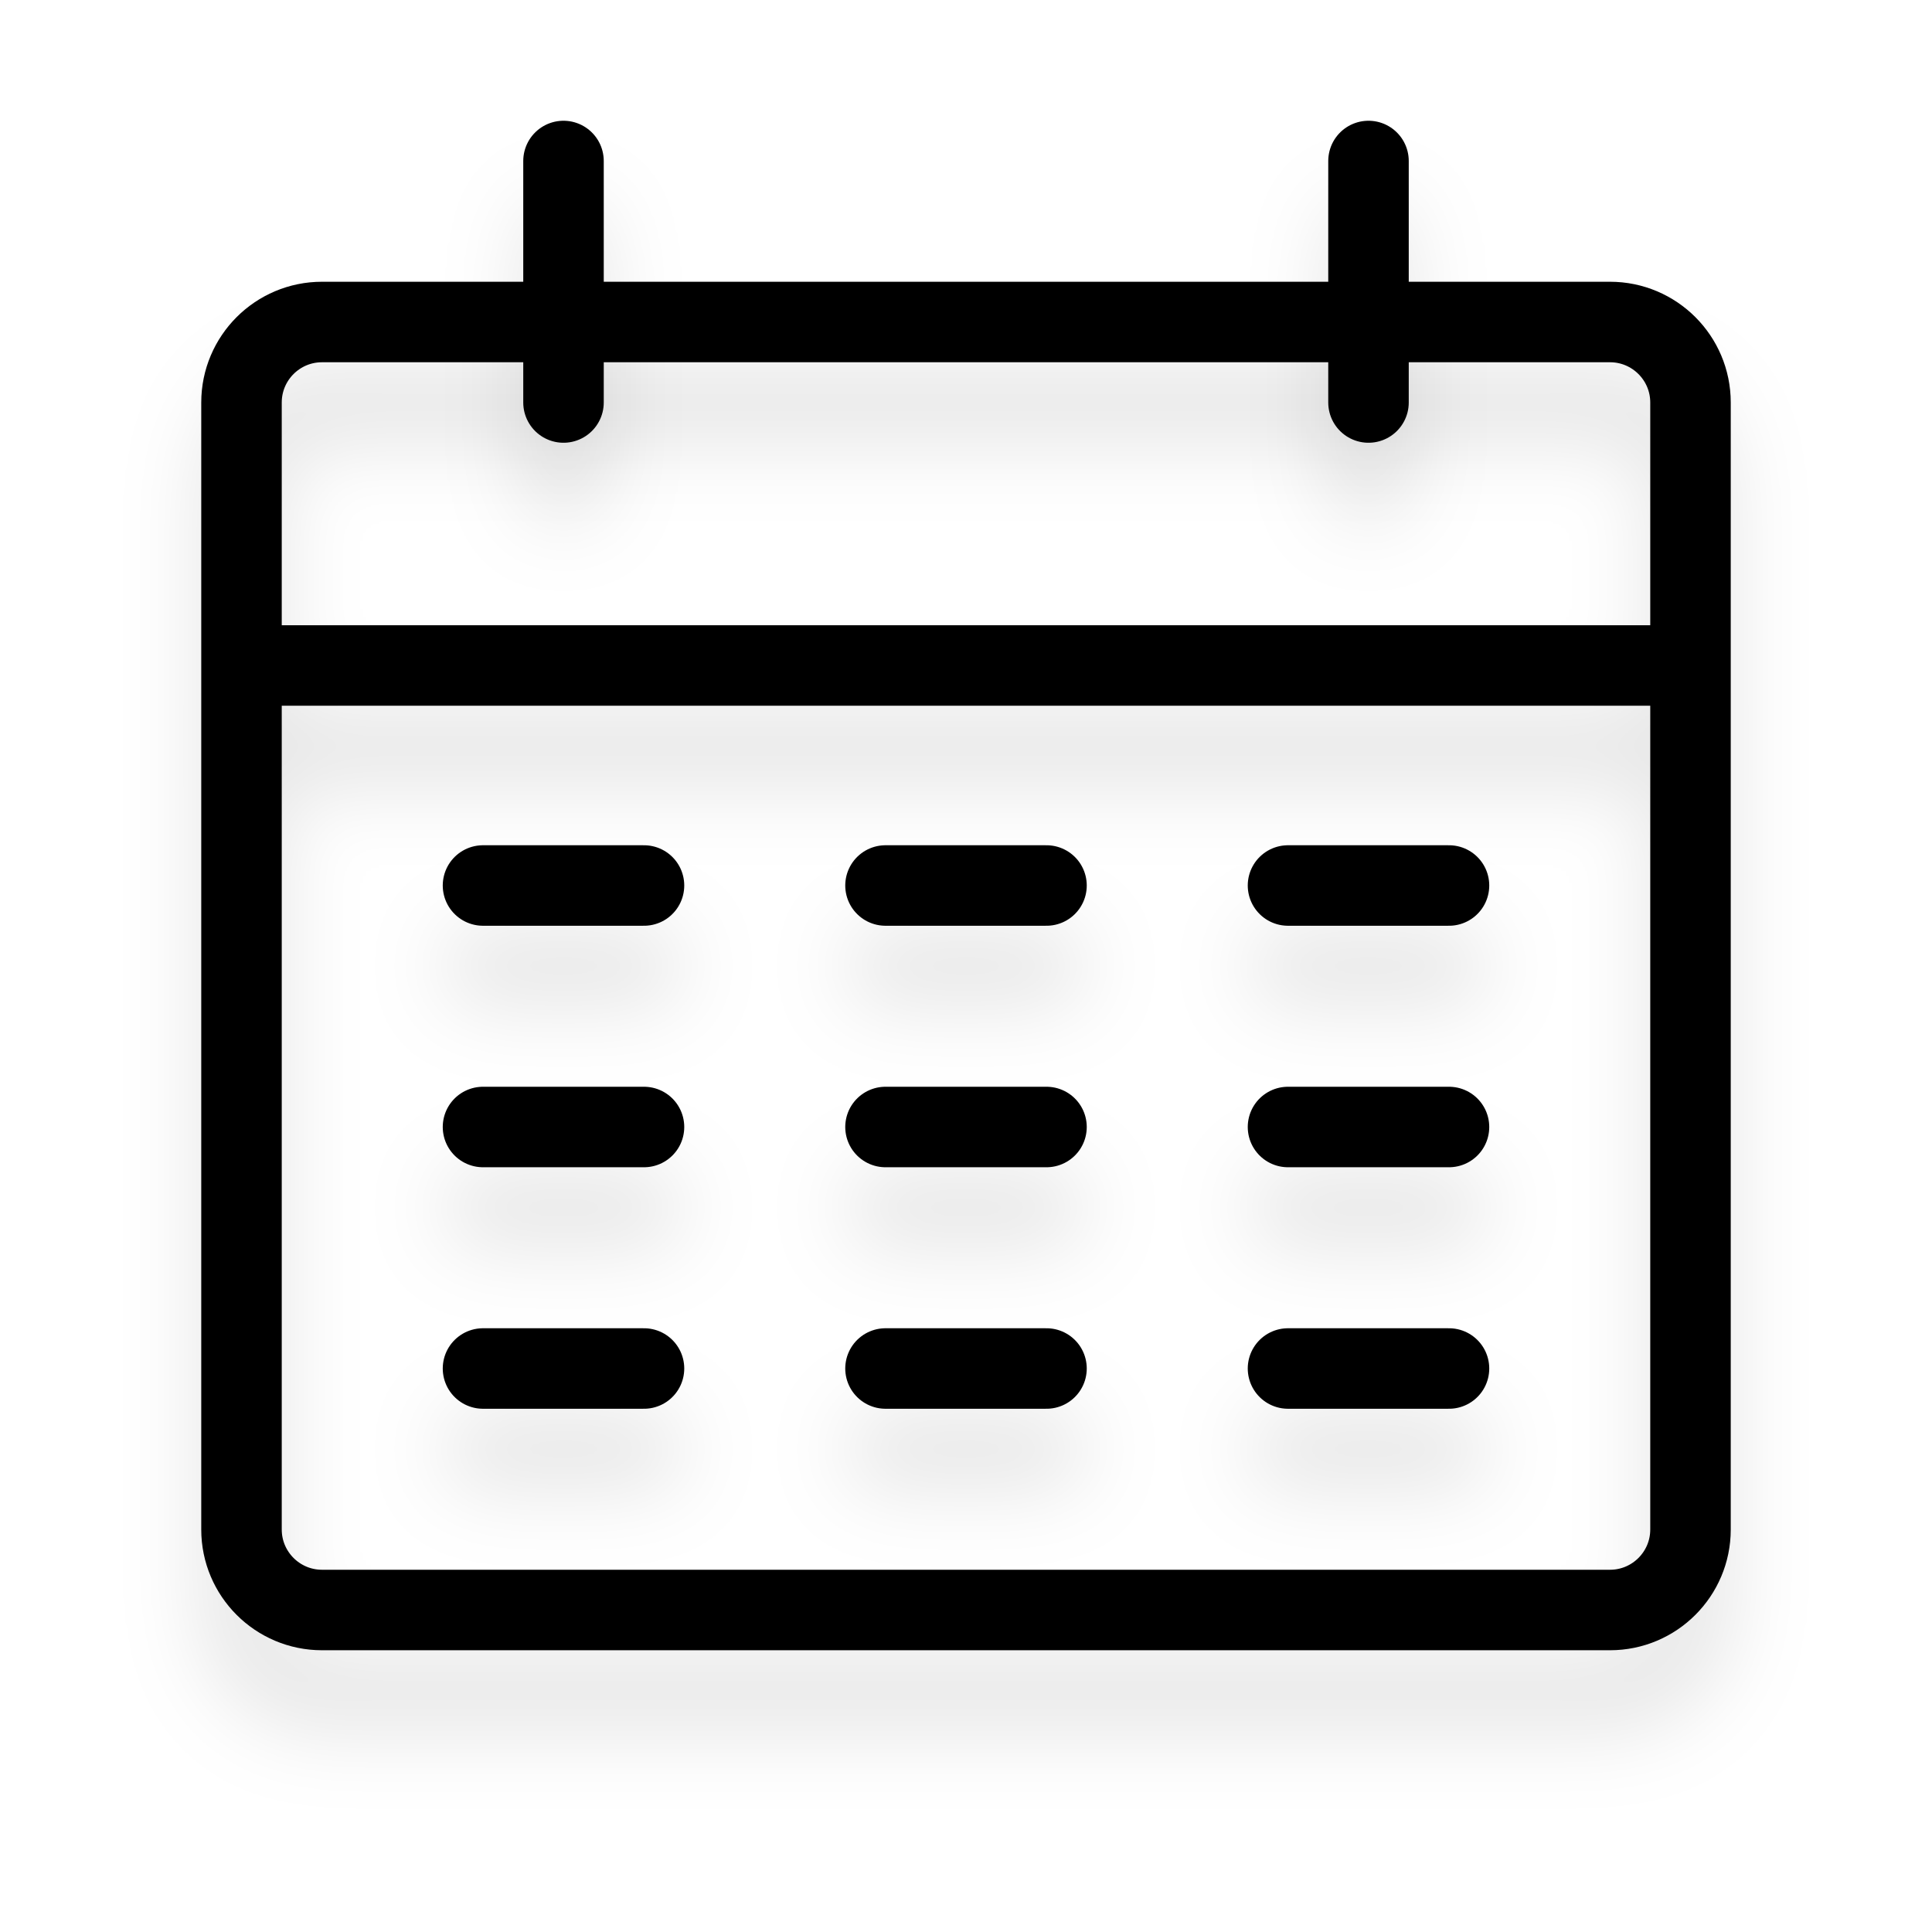
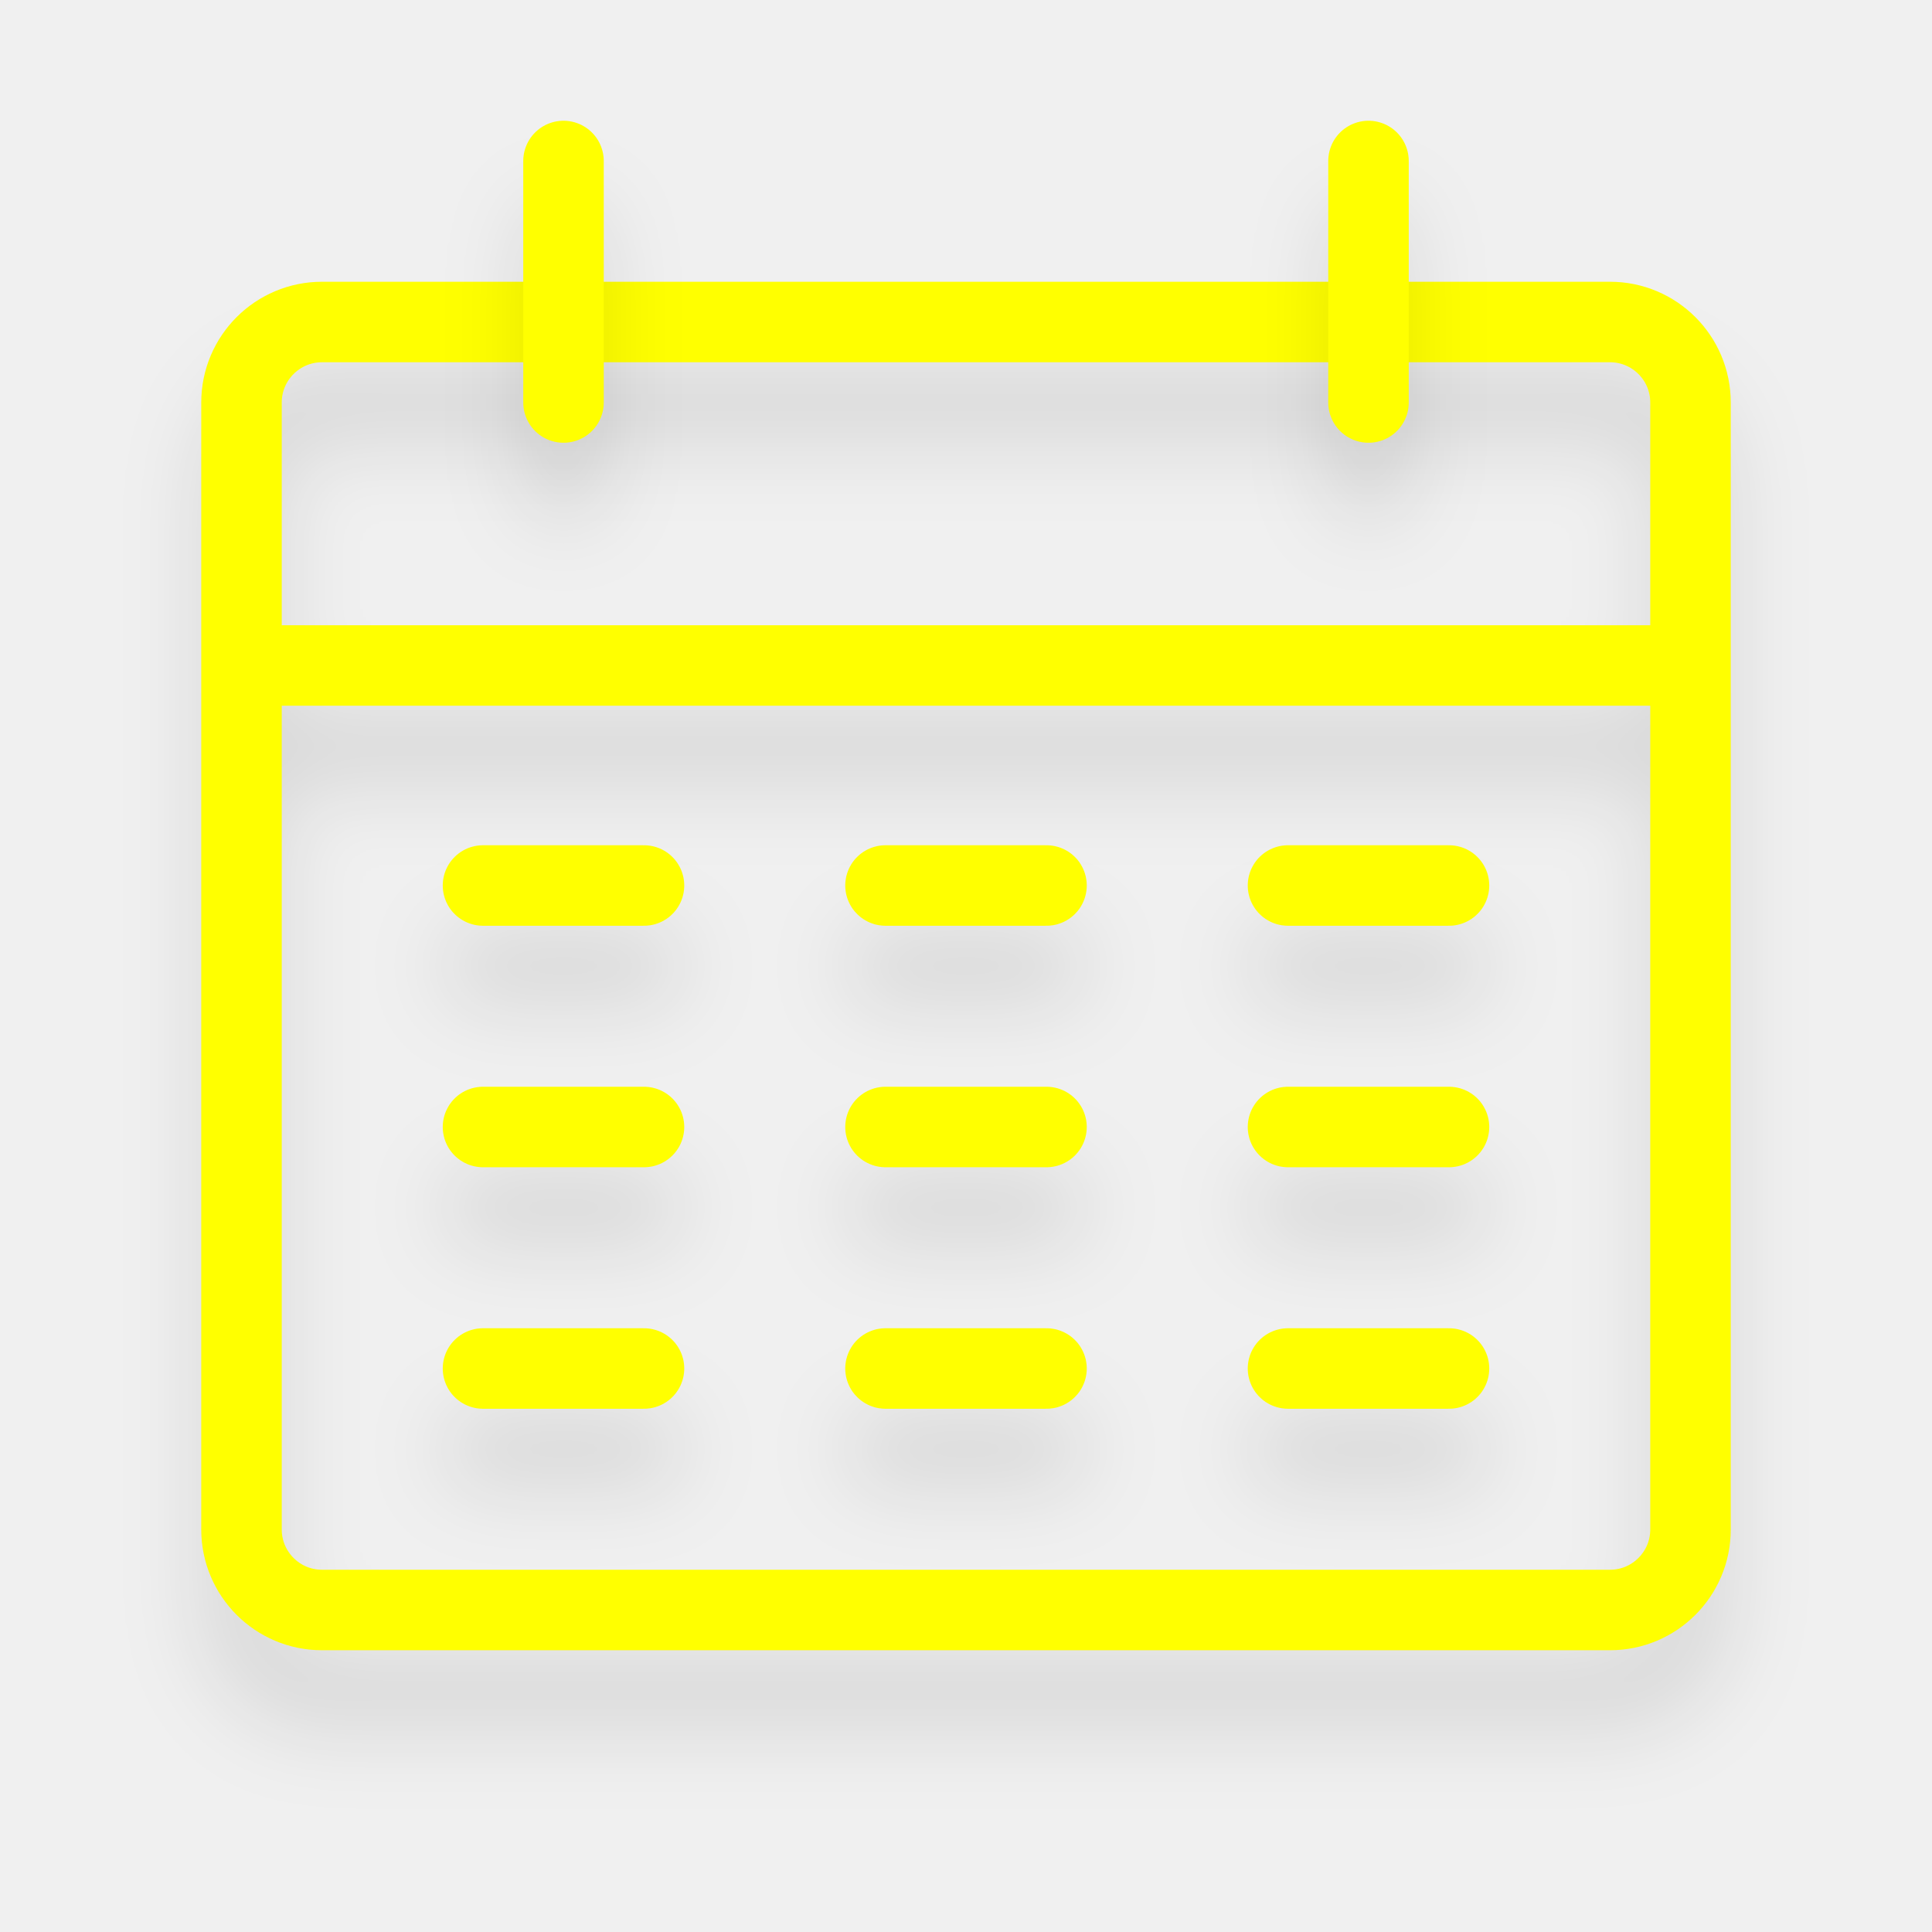
<svg xmlns="http://www.w3.org/2000/svg" width="800px" height="800px" viewBox="0 0 24 24" fill="none">
-   <rect width="24" height="24" fill="white" />
+   <rect width="24" height="24" fill="none" />
  <g filter="url(#filter0_d_15_268)">
-     <path d="M3 8.267V19C3 19.552 3.448 20 4 20H20C20.552 20 21 19.552 21 19V8.267M3 8.267V5C3 4.448 3.448 4 4 4H20C20.552 4 21 4.448 21 5V8.267M3 8.267H21" stroke="#000000" stroke-linejoin="round" />
+     <path d="M3 8.267V19C3 19.552 3.448 20 4 20H20C20.552 20 21 19.552 21 19V8.267M3 8.267V5C3 4.448 3.448 4 4 4H20C20.552 4 21 4.448 21 5V8.267M3 8.267H21" stroke="#ffff00" stroke-linejoin="round" />
  </g>
  <g filter="url(#filter1_d_15_268)">
-     <path d="M7 2V5" stroke="#000000" stroke-linecap="round" stroke-linejoin="round" />
+     <path d="M7 2V5" stroke="#ffff00" stroke-linecap="round" stroke-linejoin="round" />
  </g>
  <g filter="url(#filter2_d_15_268)">
-     <path d="M17 2V5" stroke="#000000" stroke-linecap="round" stroke-linejoin="round" />
+     <path d="M17 2V5" stroke="#ffff00" stroke-linecap="round" stroke-linejoin="round" />
  </g>
  <g filter="url(#filter3_d_15_268)">
-     <path d="M18 11H16" stroke="#000000" stroke-linecap="round" stroke-linejoin="round" />
+     <path d="M18 11H16" stroke="#ffff00" stroke-linecap="round" stroke-linejoin="round" />
  </g>
  <g filter="url(#filter4_d_15_268)">
-     <path d="M18 17H16" stroke="#000000" stroke-linecap="round" stroke-linejoin="round" />
+     <path d="M18 17H16" stroke="#ffff00" stroke-linecap="round" stroke-linejoin="round" />
  </g>
  <g filter="url(#filter5_d_15_268)">
-     <path d="M13 11H11" stroke="#000000" stroke-linecap="round" stroke-linejoin="round" />
+     <path d="M13 11H11" stroke="#ffff00" stroke-linecap="round" stroke-linejoin="round" />
  </g>
  <g filter="url(#filter6_d_15_268)">
-     <path d="M13 17H11" stroke="#000000" stroke-linecap="round" stroke-linejoin="round" />
+     <path d="M13 17H11" stroke="#ffff00" stroke-linecap="round" stroke-linejoin="round" />
  </g>
  <g filter="url(#filter7_d_15_268)">
-     <path d="M8 11H6" stroke="#000000" stroke-linecap="round" stroke-linejoin="round" />
+     <path d="M8 11H6" stroke="#ffff00" stroke-linecap="round" stroke-linejoin="round" />
  </g>
  <g filter="url(#filter8_d_15_268)">
-     <path d="M8 17H6" stroke="#000000" stroke-linecap="round" stroke-linejoin="round" />
+     <path d="M8 17H6" stroke="#ffff00" stroke-linecap="round" stroke-linejoin="round" />
  </g>
  <g filter="url(#filter9_d_15_268)">
-     <path d="M18 14H16" stroke="#000000" stroke-linecap="round" stroke-linejoin="round" />
+     <path d="M18 14H16" stroke="#ffff00" stroke-linecap="round" stroke-linejoin="round" />
  </g>
  <g filter="url(#filter10_d_15_268)">
-     <path d="M13 14H11" stroke="#000000" stroke-linecap="round" stroke-linejoin="round" />
+     <path d="M13 14H11" stroke="#ffff00" stroke-linecap="round" stroke-linejoin="round" />
  </g>
  <g filter="url(#filter11_d_15_268)">
-     <path d="M8 14H6" stroke="#000000" stroke-linecap="round" stroke-linejoin="round" />
+     <path d="M8 14H6" stroke="#ffff00" stroke-linecap="round" stroke-linejoin="round" />
  </g>
  <defs>
    <filter id="filter0_d_15_268" x="1.5" y="3.5" width="21" height="19" filterUnits="userSpaceOnUse" color-interpolation-filters="sRGB">
      <feFlood flood-opacity="0" result="BackgroundImageFix" />
      <feColorMatrix in="SourceAlpha" type="matrix" values="0 0 0 0 0 0 0 0 0 0 0 0 0 0 0 0 0 0 127 0" result="hardAlpha" />
      <feOffset dy="1" />
      <feGaussianBlur stdDeviation="0.5" />
      <feColorMatrix type="matrix" values="0 0 0 0 0 0 0 0 0 0 0 0 0 0 0 0 0 0 0.1 0" />
      <feBlend mode="normal" in2="BackgroundImageFix" result="effect1_dropShadow_15_268" />
      <feBlend mode="normal" in="SourceGraphic" in2="effect1_dropShadow_15_268" result="shape" />
    </filter>
    <filter id="filter1_d_15_268" x="5.5" y="1.5" width="3" height="6" filterUnits="userSpaceOnUse" color-interpolation-filters="sRGB">
      <feFlood flood-opacity="0" result="BackgroundImageFix" />
      <feColorMatrix in="SourceAlpha" type="matrix" values="0 0 0 0 0 0 0 0 0 0 0 0 0 0 0 0 0 0 127 0" result="hardAlpha" />
      <feOffset dy="1" />
      <feGaussianBlur stdDeviation="0.5" />
      <feColorMatrix type="matrix" values="0 0 0 0 0 0 0 0 0 0 0 0 0 0 0 0 0 0 0.1 0" />
      <feBlend mode="normal" in2="BackgroundImageFix" result="effect1_dropShadow_15_268" />
      <feBlend mode="normal" in="SourceGraphic" in2="effect1_dropShadow_15_268" result="shape" />
    </filter>
    <filter id="filter2_d_15_268" x="15.5" y="1.5" width="3" height="6" filterUnits="userSpaceOnUse" color-interpolation-filters="sRGB">
      <feFlood flood-opacity="0" result="BackgroundImageFix" />
      <feColorMatrix in="SourceAlpha" type="matrix" values="0 0 0 0 0 0 0 0 0 0 0 0 0 0 0 0 0 0 127 0" result="hardAlpha" />
      <feOffset dy="1" />
      <feGaussianBlur stdDeviation="0.5" />
      <feColorMatrix type="matrix" values="0 0 0 0 0 0 0 0 0 0 0 0 0 0 0 0 0 0 0.1 0" />
      <feBlend mode="normal" in2="BackgroundImageFix" result="effect1_dropShadow_15_268" />
      <feBlend mode="normal" in="SourceGraphic" in2="effect1_dropShadow_15_268" result="shape" />
    </filter>
    <filter id="filter3_d_15_268" x="14.5" y="10.5" width="5" height="3" filterUnits="userSpaceOnUse" color-interpolation-filters="sRGB">
      <feFlood flood-opacity="0" result="BackgroundImageFix" />
      <feColorMatrix in="SourceAlpha" type="matrix" values="0 0 0 0 0 0 0 0 0 0 0 0 0 0 0 0 0 0 127 0" result="hardAlpha" />
      <feOffset dy="1" />
      <feGaussianBlur stdDeviation="0.5" />
      <feColorMatrix type="matrix" values="0 0 0 0 0 0 0 0 0 0 0 0 0 0 0 0 0 0 0.1 0" />
      <feBlend mode="normal" in2="BackgroundImageFix" result="effect1_dropShadow_15_268" />
      <feBlend mode="normal" in="SourceGraphic" in2="effect1_dropShadow_15_268" result="shape" />
    </filter>
    <filter id="filter4_d_15_268" x="14.5" y="16.5" width="5" height="3" filterUnits="userSpaceOnUse" color-interpolation-filters="sRGB">
      <feFlood flood-opacity="0" result="BackgroundImageFix" />
      <feColorMatrix in="SourceAlpha" type="matrix" values="0 0 0 0 0 0 0 0 0 0 0 0 0 0 0 0 0 0 127 0" result="hardAlpha" />
      <feOffset dy="1" />
      <feGaussianBlur stdDeviation="0.5" />
      <feColorMatrix type="matrix" values="0 0 0 0 0 0 0 0 0 0 0 0 0 0 0 0 0 0 0.1 0" />
      <feBlend mode="normal" in2="BackgroundImageFix" result="effect1_dropShadow_15_268" />
      <feBlend mode="normal" in="SourceGraphic" in2="effect1_dropShadow_15_268" result="shape" />
    </filter>
    <filter id="filter5_d_15_268" x="9.5" y="10.5" width="5" height="3" filterUnits="userSpaceOnUse" color-interpolation-filters="sRGB">
      <feFlood flood-opacity="0" result="BackgroundImageFix" />
      <feColorMatrix in="SourceAlpha" type="matrix" values="0 0 0 0 0 0 0 0 0 0 0 0 0 0 0 0 0 0 127 0" result="hardAlpha" />
      <feOffset dy="1" />
      <feGaussianBlur stdDeviation="0.5" />
      <feColorMatrix type="matrix" values="0 0 0 0 0 0 0 0 0 0 0 0 0 0 0 0 0 0 0.1 0" />
      <feBlend mode="normal" in2="BackgroundImageFix" result="effect1_dropShadow_15_268" />
      <feBlend mode="normal" in="SourceGraphic" in2="effect1_dropShadow_15_268" result="shape" />
    </filter>
    <filter id="filter6_d_15_268" x="9.5" y="16.5" width="5" height="3" filterUnits="userSpaceOnUse" color-interpolation-filters="sRGB">
      <feFlood flood-opacity="0" result="BackgroundImageFix" />
      <feColorMatrix in="SourceAlpha" type="matrix" values="0 0 0 0 0 0 0 0 0 0 0 0 0 0 0 0 0 0 127 0" result="hardAlpha" />
      <feOffset dy="1" />
      <feGaussianBlur stdDeviation="0.5" />
      <feColorMatrix type="matrix" values="0 0 0 0 0 0 0 0 0 0 0 0 0 0 0 0 0 0 0.1 0" />
      <feBlend mode="normal" in2="BackgroundImageFix" result="effect1_dropShadow_15_268" />
      <feBlend mode="normal" in="SourceGraphic" in2="effect1_dropShadow_15_268" result="shape" />
    </filter>
    <filter id="filter7_d_15_268" x="4.5" y="10.5" width="5" height="3" filterUnits="userSpaceOnUse" color-interpolation-filters="sRGB">
      <feFlood flood-opacity="0" result="BackgroundImageFix" />
      <feColorMatrix in="SourceAlpha" type="matrix" values="0 0 0 0 0 0 0 0 0 0 0 0 0 0 0 0 0 0 127 0" result="hardAlpha" />
      <feOffset dy="1" />
      <feGaussianBlur stdDeviation="0.5" />
      <feColorMatrix type="matrix" values="0 0 0 0 0 0 0 0 0 0 0 0 0 0 0 0 0 0 0.1 0" />
      <feBlend mode="normal" in2="BackgroundImageFix" result="effect1_dropShadow_15_268" />
      <feBlend mode="normal" in="SourceGraphic" in2="effect1_dropShadow_15_268" result="shape" />
    </filter>
    <filter id="filter8_d_15_268" x="4.5" y="16.5" width="5" height="3" filterUnits="userSpaceOnUse" color-interpolation-filters="sRGB">
      <feFlood flood-opacity="0" result="BackgroundImageFix" />
      <feColorMatrix in="SourceAlpha" type="matrix" values="0 0 0 0 0 0 0 0 0 0 0 0 0 0 0 0 0 0 127 0" result="hardAlpha" />
      <feOffset dy="1" />
      <feGaussianBlur stdDeviation="0.5" />
      <feColorMatrix type="matrix" values="0 0 0 0 0 0 0 0 0 0 0 0 0 0 0 0 0 0 0.1 0" />
      <feBlend mode="normal" in2="BackgroundImageFix" result="effect1_dropShadow_15_268" />
      <feBlend mode="normal" in="SourceGraphic" in2="effect1_dropShadow_15_268" result="shape" />
    </filter>
    <filter id="filter9_d_15_268" x="14.5" y="13.5" width="5" height="3" filterUnits="userSpaceOnUse" color-interpolation-filters="sRGB">
      <feFlood flood-opacity="0" result="BackgroundImageFix" />
      <feColorMatrix in="SourceAlpha" type="matrix" values="0 0 0 0 0 0 0 0 0 0 0 0 0 0 0 0 0 0 127 0" result="hardAlpha" />
      <feOffset dy="1" />
      <feGaussianBlur stdDeviation="0.5" />
      <feColorMatrix type="matrix" values="0 0 0 0 0 0 0 0 0 0 0 0 0 0 0 0 0 0 0.1 0" />
      <feBlend mode="normal" in2="BackgroundImageFix" result="effect1_dropShadow_15_268" />
      <feBlend mode="normal" in="SourceGraphic" in2="effect1_dropShadow_15_268" result="shape" />
    </filter>
    <filter id="filter10_d_15_268" x="9.5" y="13.5" width="5" height="3" filterUnits="userSpaceOnUse" color-interpolation-filters="sRGB">
      <feFlood flood-opacity="0" result="BackgroundImageFix" />
      <feColorMatrix in="SourceAlpha" type="matrix" values="0 0 0 0 0 0 0 0 0 0 0 0 0 0 0 0 0 0 127 0" result="hardAlpha" />
      <feOffset dy="1" />
      <feGaussianBlur stdDeviation="0.5" />
      <feColorMatrix type="matrix" values="0 0 0 0 0 0 0 0 0 0 0 0 0 0 0 0 0 0 0.1 0" />
      <feBlend mode="normal" in2="BackgroundImageFix" result="effect1_dropShadow_15_268" />
      <feBlend mode="normal" in="SourceGraphic" in2="effect1_dropShadow_15_268" result="shape" />
    </filter>
    <filter id="filter11_d_15_268" x="4.5" y="13.5" width="5" height="3" filterUnits="userSpaceOnUse" color-interpolation-filters="sRGB">
      <feFlood flood-opacity="0" result="BackgroundImageFix" />
      <feColorMatrix in="SourceAlpha" type="matrix" values="0 0 0 0 0 0 0 0 0 0 0 0 0 0 0 0 0 0 127 0" result="hardAlpha" />
      <feOffset dy="1" />
      <feGaussianBlur stdDeviation="0.5" />
      <feColorMatrix type="matrix" values="0 0 0 0 0 0 0 0 0 0 0 0 0 0 0 0 0 0 0.1 0" />
      <feBlend mode="normal" in2="BackgroundImageFix" result="effect1_dropShadow_15_268" />
      <feBlend mode="normal" in="SourceGraphic" in2="effect1_dropShadow_15_268" result="shape" />
    </filter>
  </defs>
</svg>
